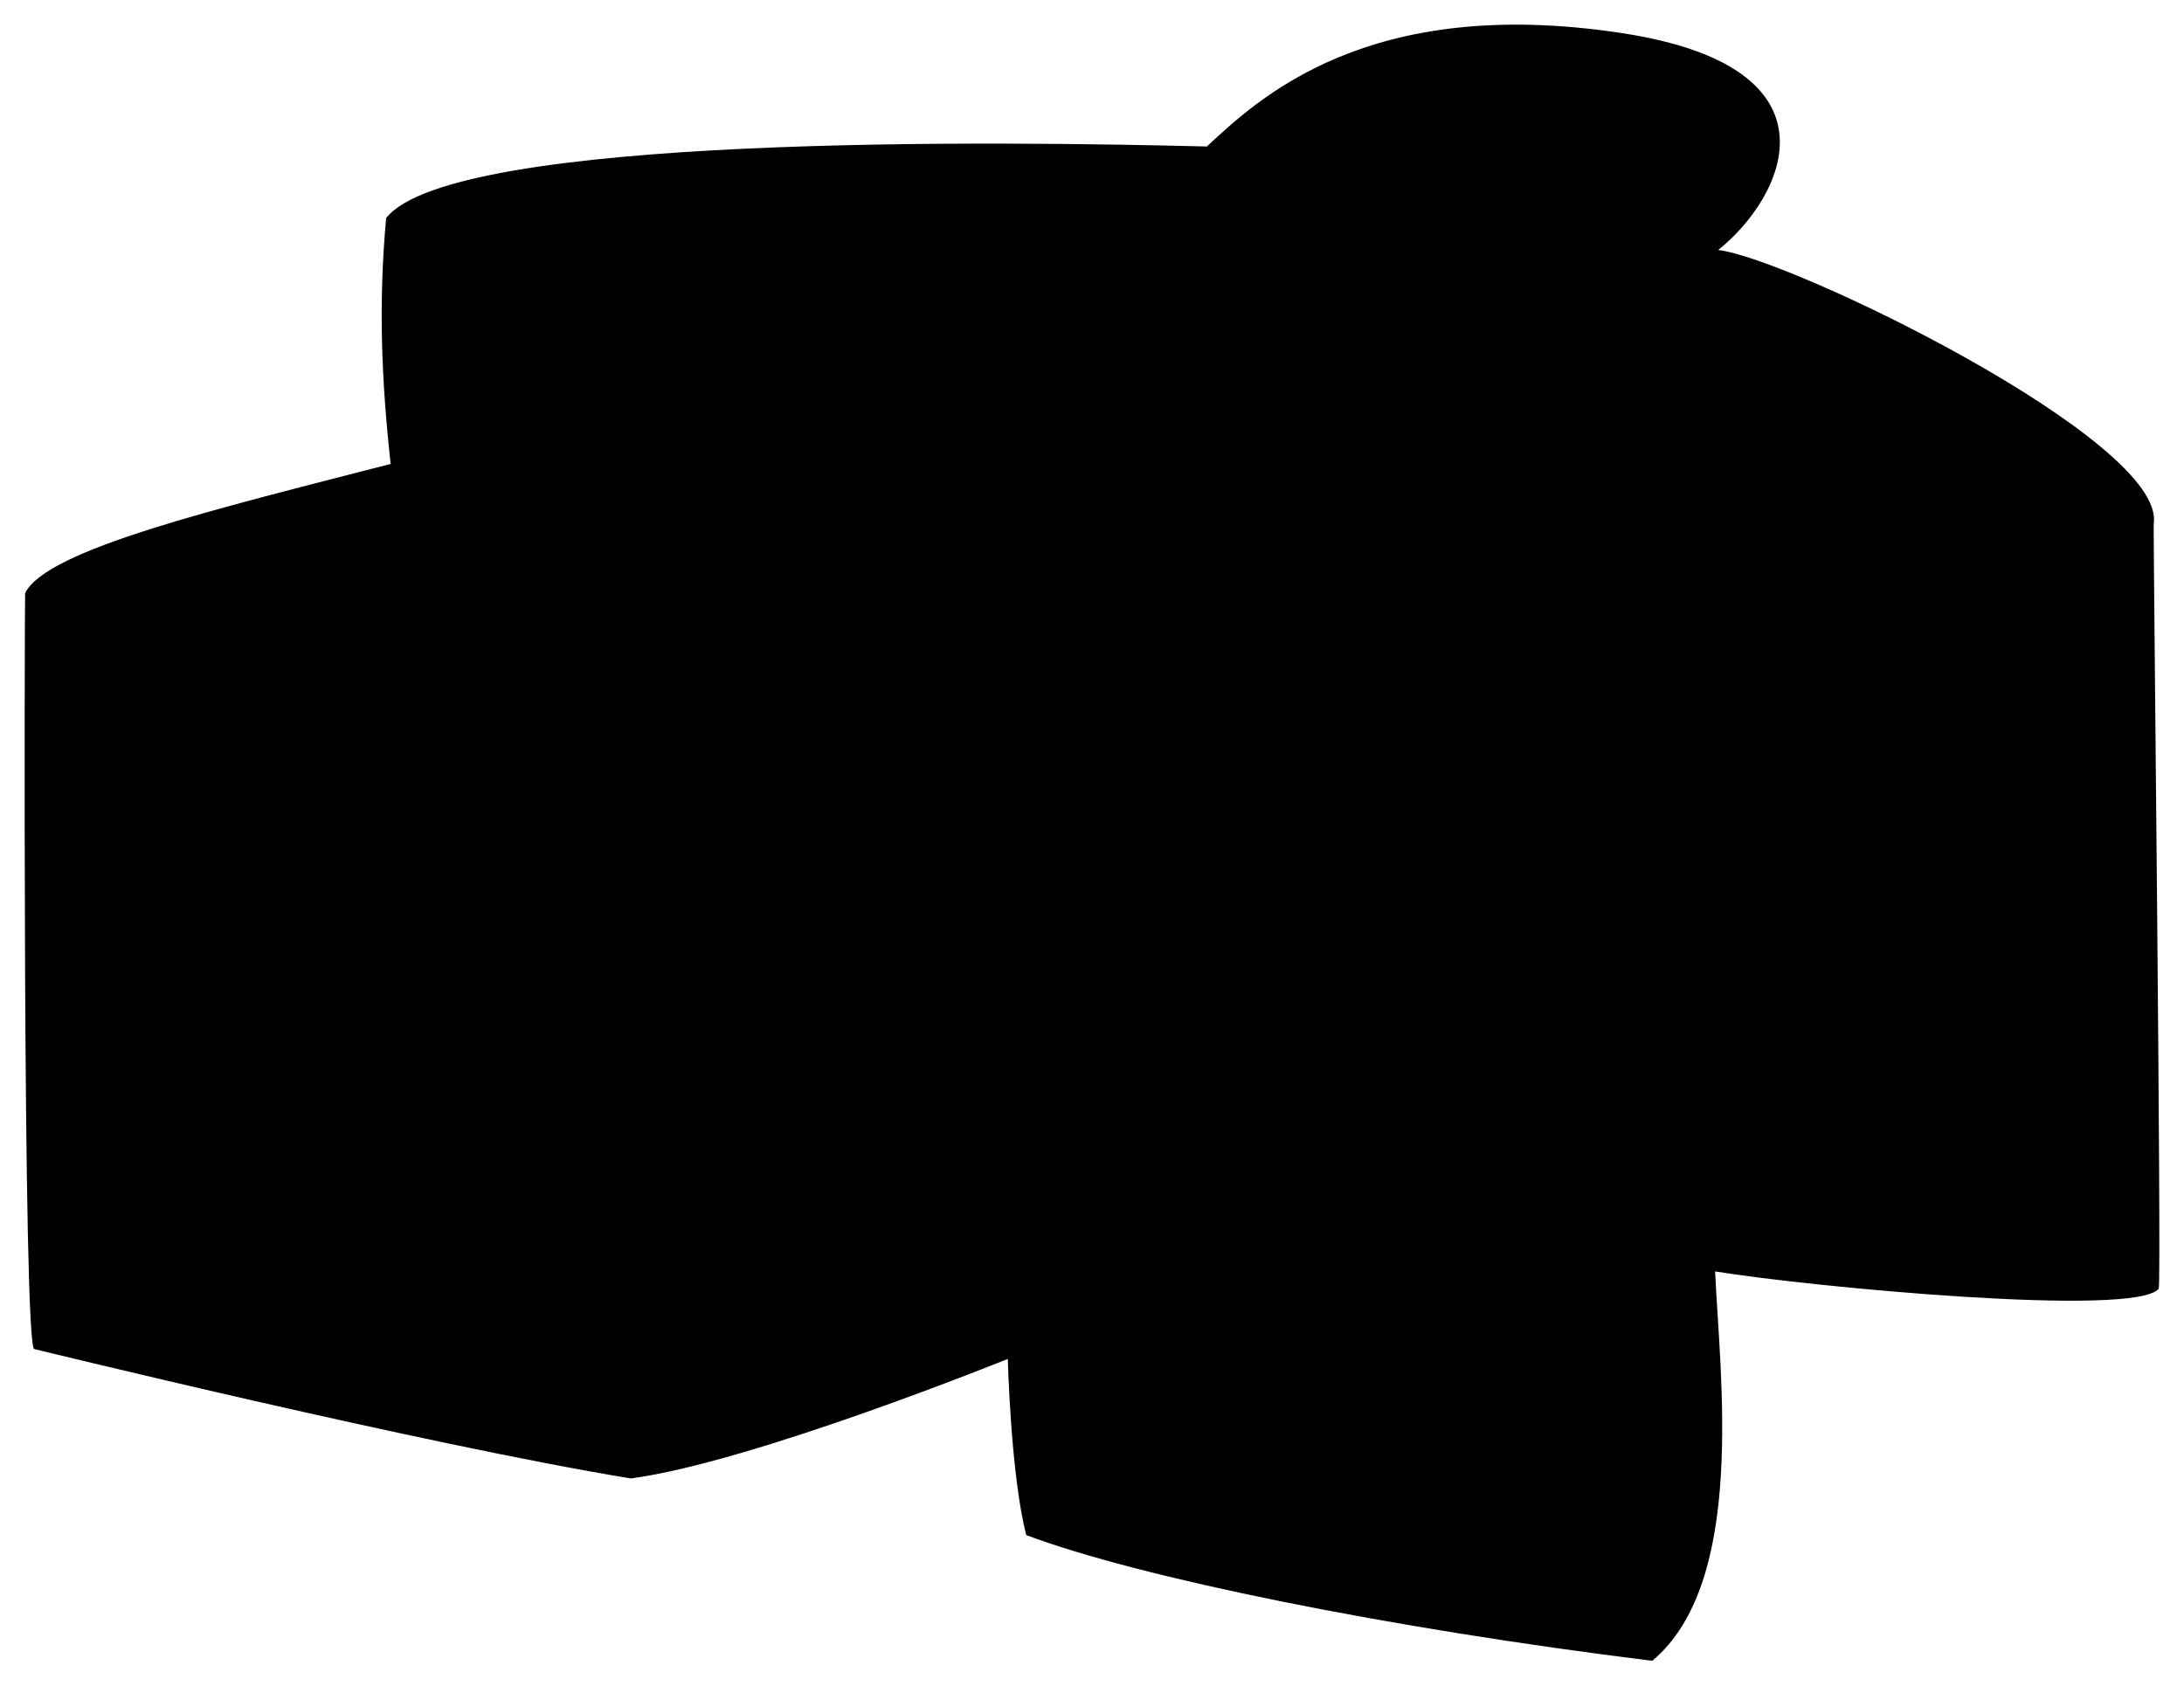
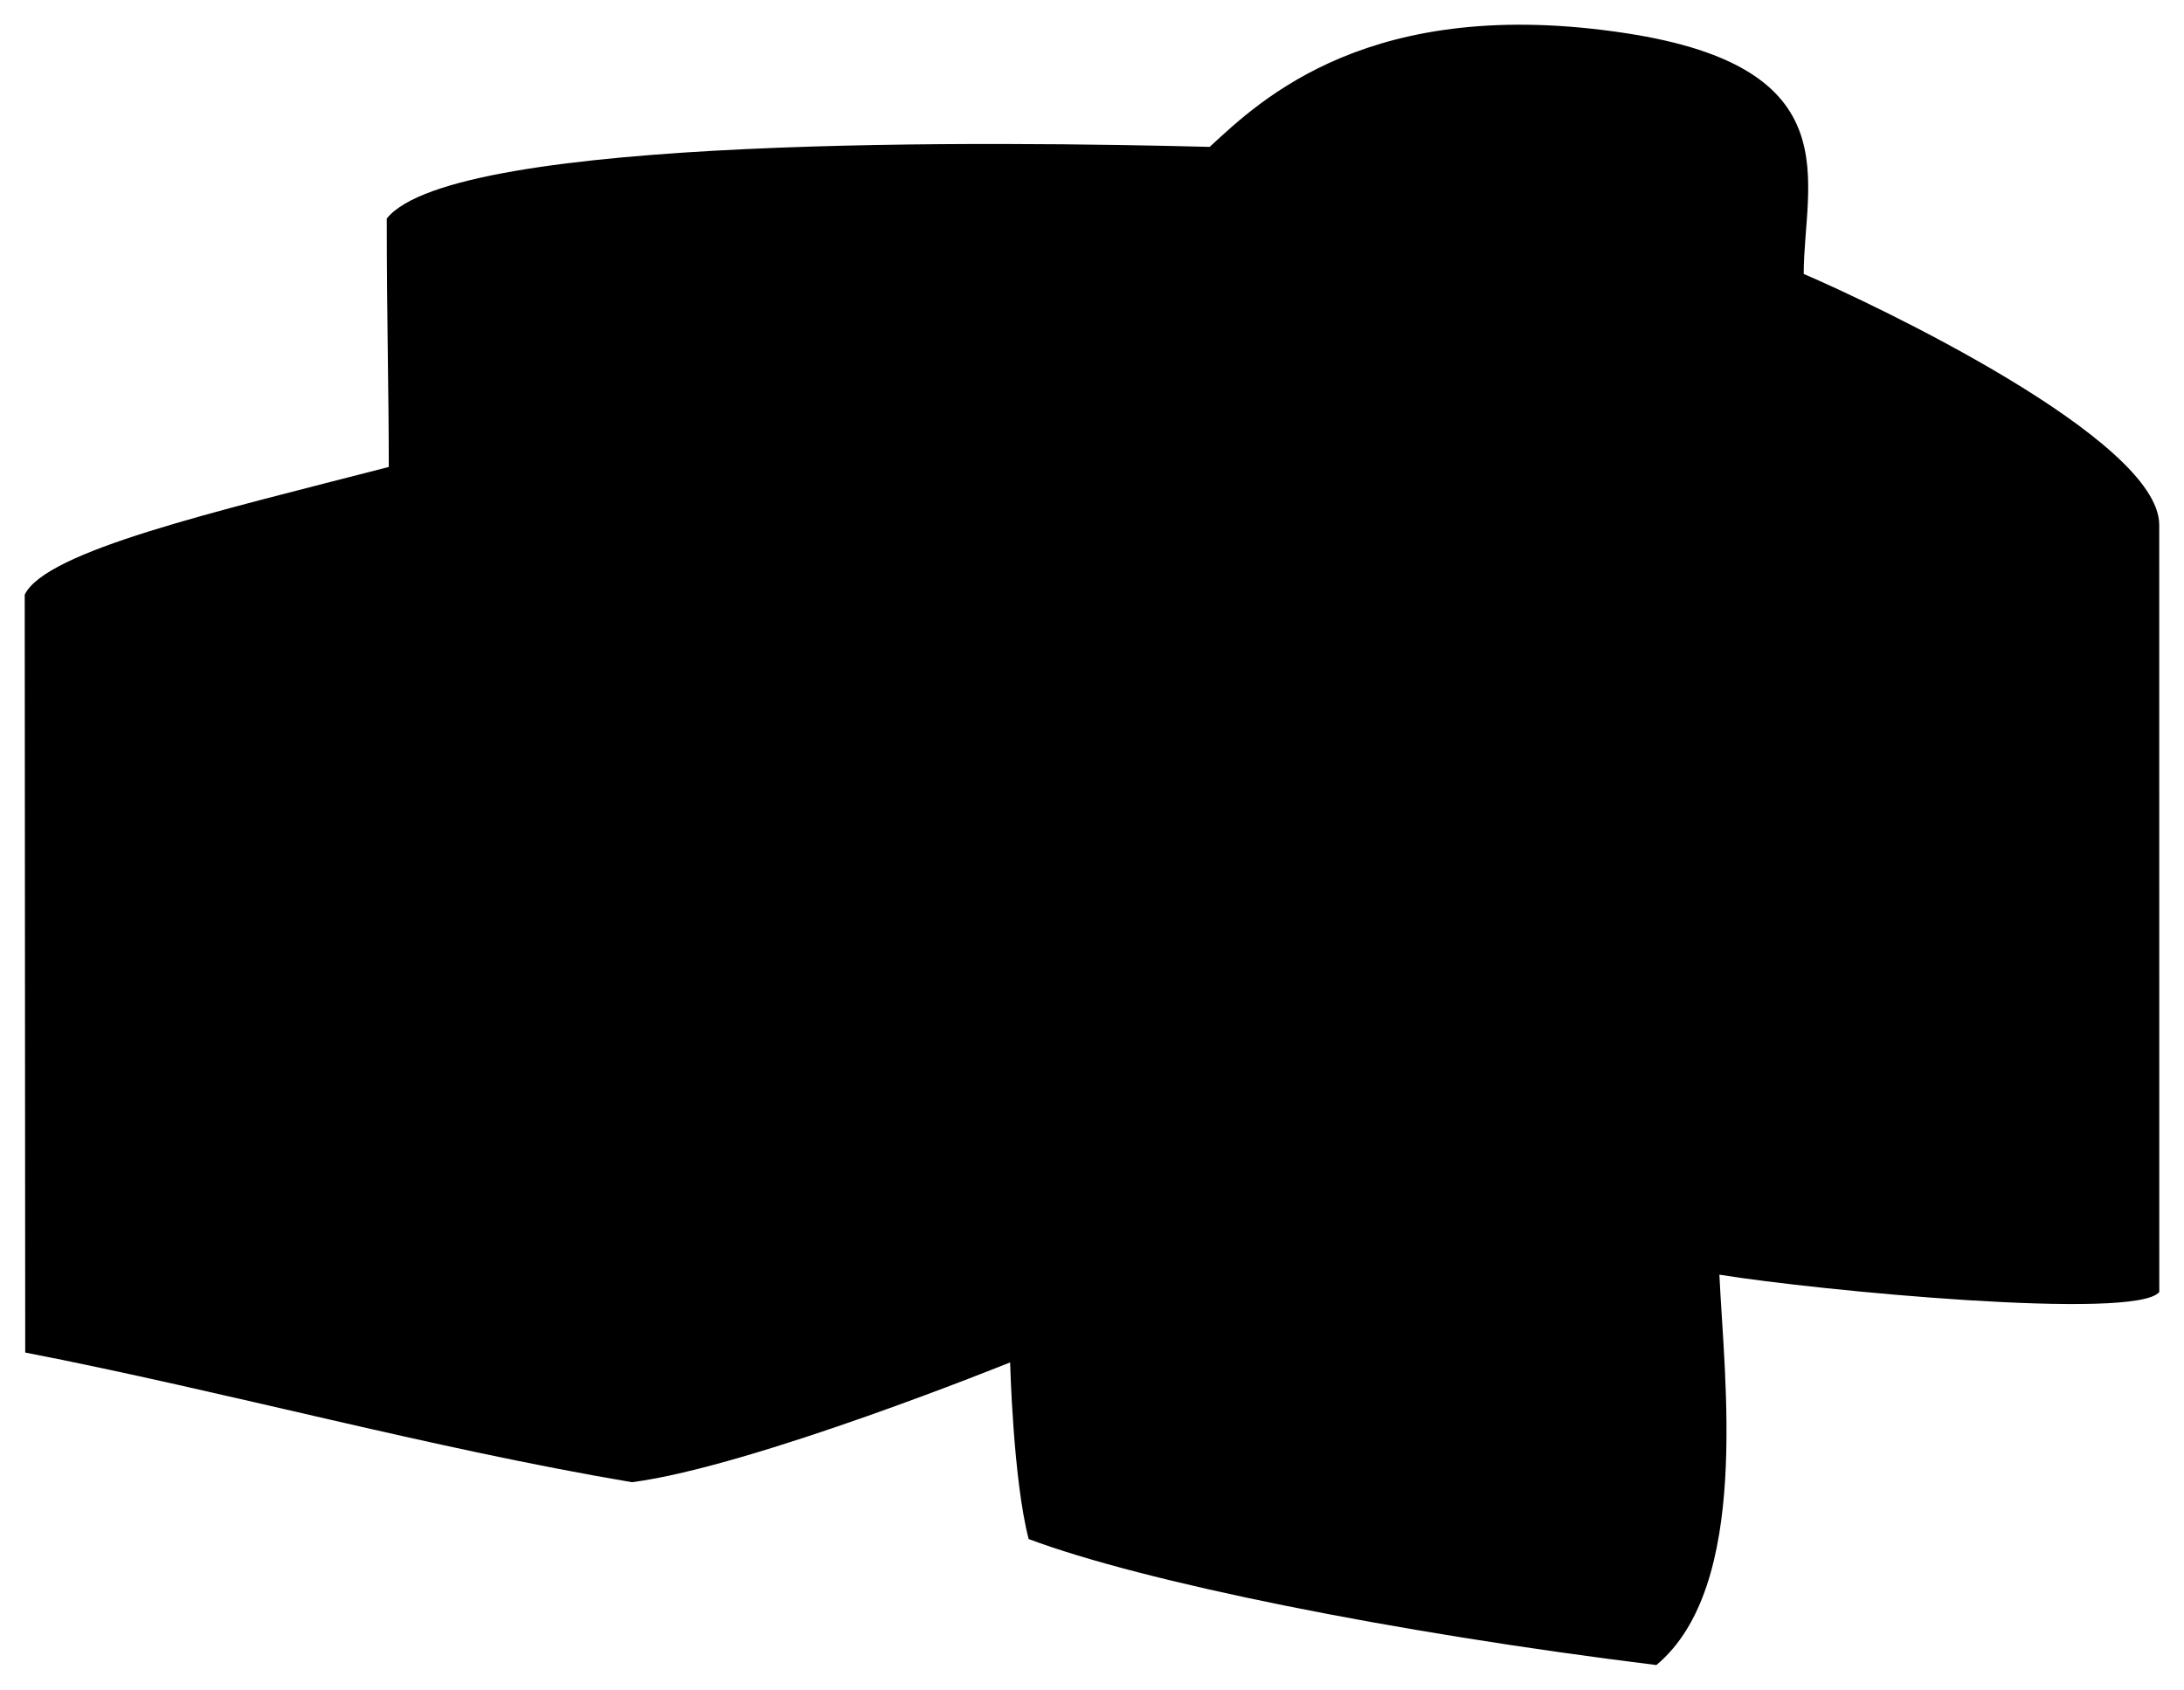
- <svg xmlns="http://www.w3.org/2000/svg" version="1.1" width="443.097" height="341.959" id="svg2">
+ <svg xmlns="http://www.w3.org/2000/svg" version="1.1" width="441.871" height="341.959" id="svg2">
  <defs id="defs6" />
-   <path d="m 6.967,273.709 c 0,0 79.156,19.385 121,26.25 24.523,-3.208 76.5,-24.25 76.5,-24.25 0,0 0.598,23.654 3.75,35.75 23.068,8.654 73.314,18.864 127,25.5 19.136,-15.972 13.711,-57.878 12.75,-79 19.889,3.22 85.365,9.368 90,3.5 0.612,-0.774 -1.147,-154.351 -1.012,-155.251 2.514,-16.75 -73.708,-53.801 -88.359,-55.484 13.294,-10.614 26.372,-36.981 -19.5,-44 -51.631,-7.9 -73.846,13.364 -84.25,23 -41.769,-1.068 -152.893,-2.57 -166.5,14.5 -1.606,17.478 -0.932,33.166 0.91,49.901 -35.119,9.071 -69.887,17.352 -74.16,26.224 -0.1,0.208 -0.537,153.858 1.872,153.36 z" id="path3764" style="fill:#000000;fill-opacity:1;stroke:none" />
+   <g transform="translate(-874.7501,-562.7759)" id="layer6" style="opacity:0.2;display:inline" />
+   <g transform="translate(-874.7501,-562.7759)" id="layer3" style="display:inline">
+     <path d="m 1002.621,862.735 c 24.523,-3.208 76.5,-24.25 76.5,-24.25 0,0 0.598,23.654 3.75,35.75 23.068,8.654 73.314,18.864 127,25.5 19.136,-15.972 13.711,-57.878 12.75,-79 19.889,3.22 84.365,9.368 89,3.5 0,-3.16 -0.012,-154.341 -0.012,-155.251 0,-17.325 -57.776,-44.71 -71.927,-50.768 0,-18.497 9.94,-41.697 -35.932,-48.716 -51.631,-7.9 -73.846,13.364 -84.25,23 -41.769,-1.068 -152.893,-2.57 -166.5,14.5 0,20.481 0.41,34.771 0.41,50.276 -35.119,9.071 -69.387,16.977 -73.66,25.849 0,5.518 0.104,153.36 0.104,153.36 41.18,8.034 81.707,19.297 122.767,26.25 z" id="path3764" style="fill:#000000;fill-opacity:1;stroke:none" />
+   </g>
</svg>
